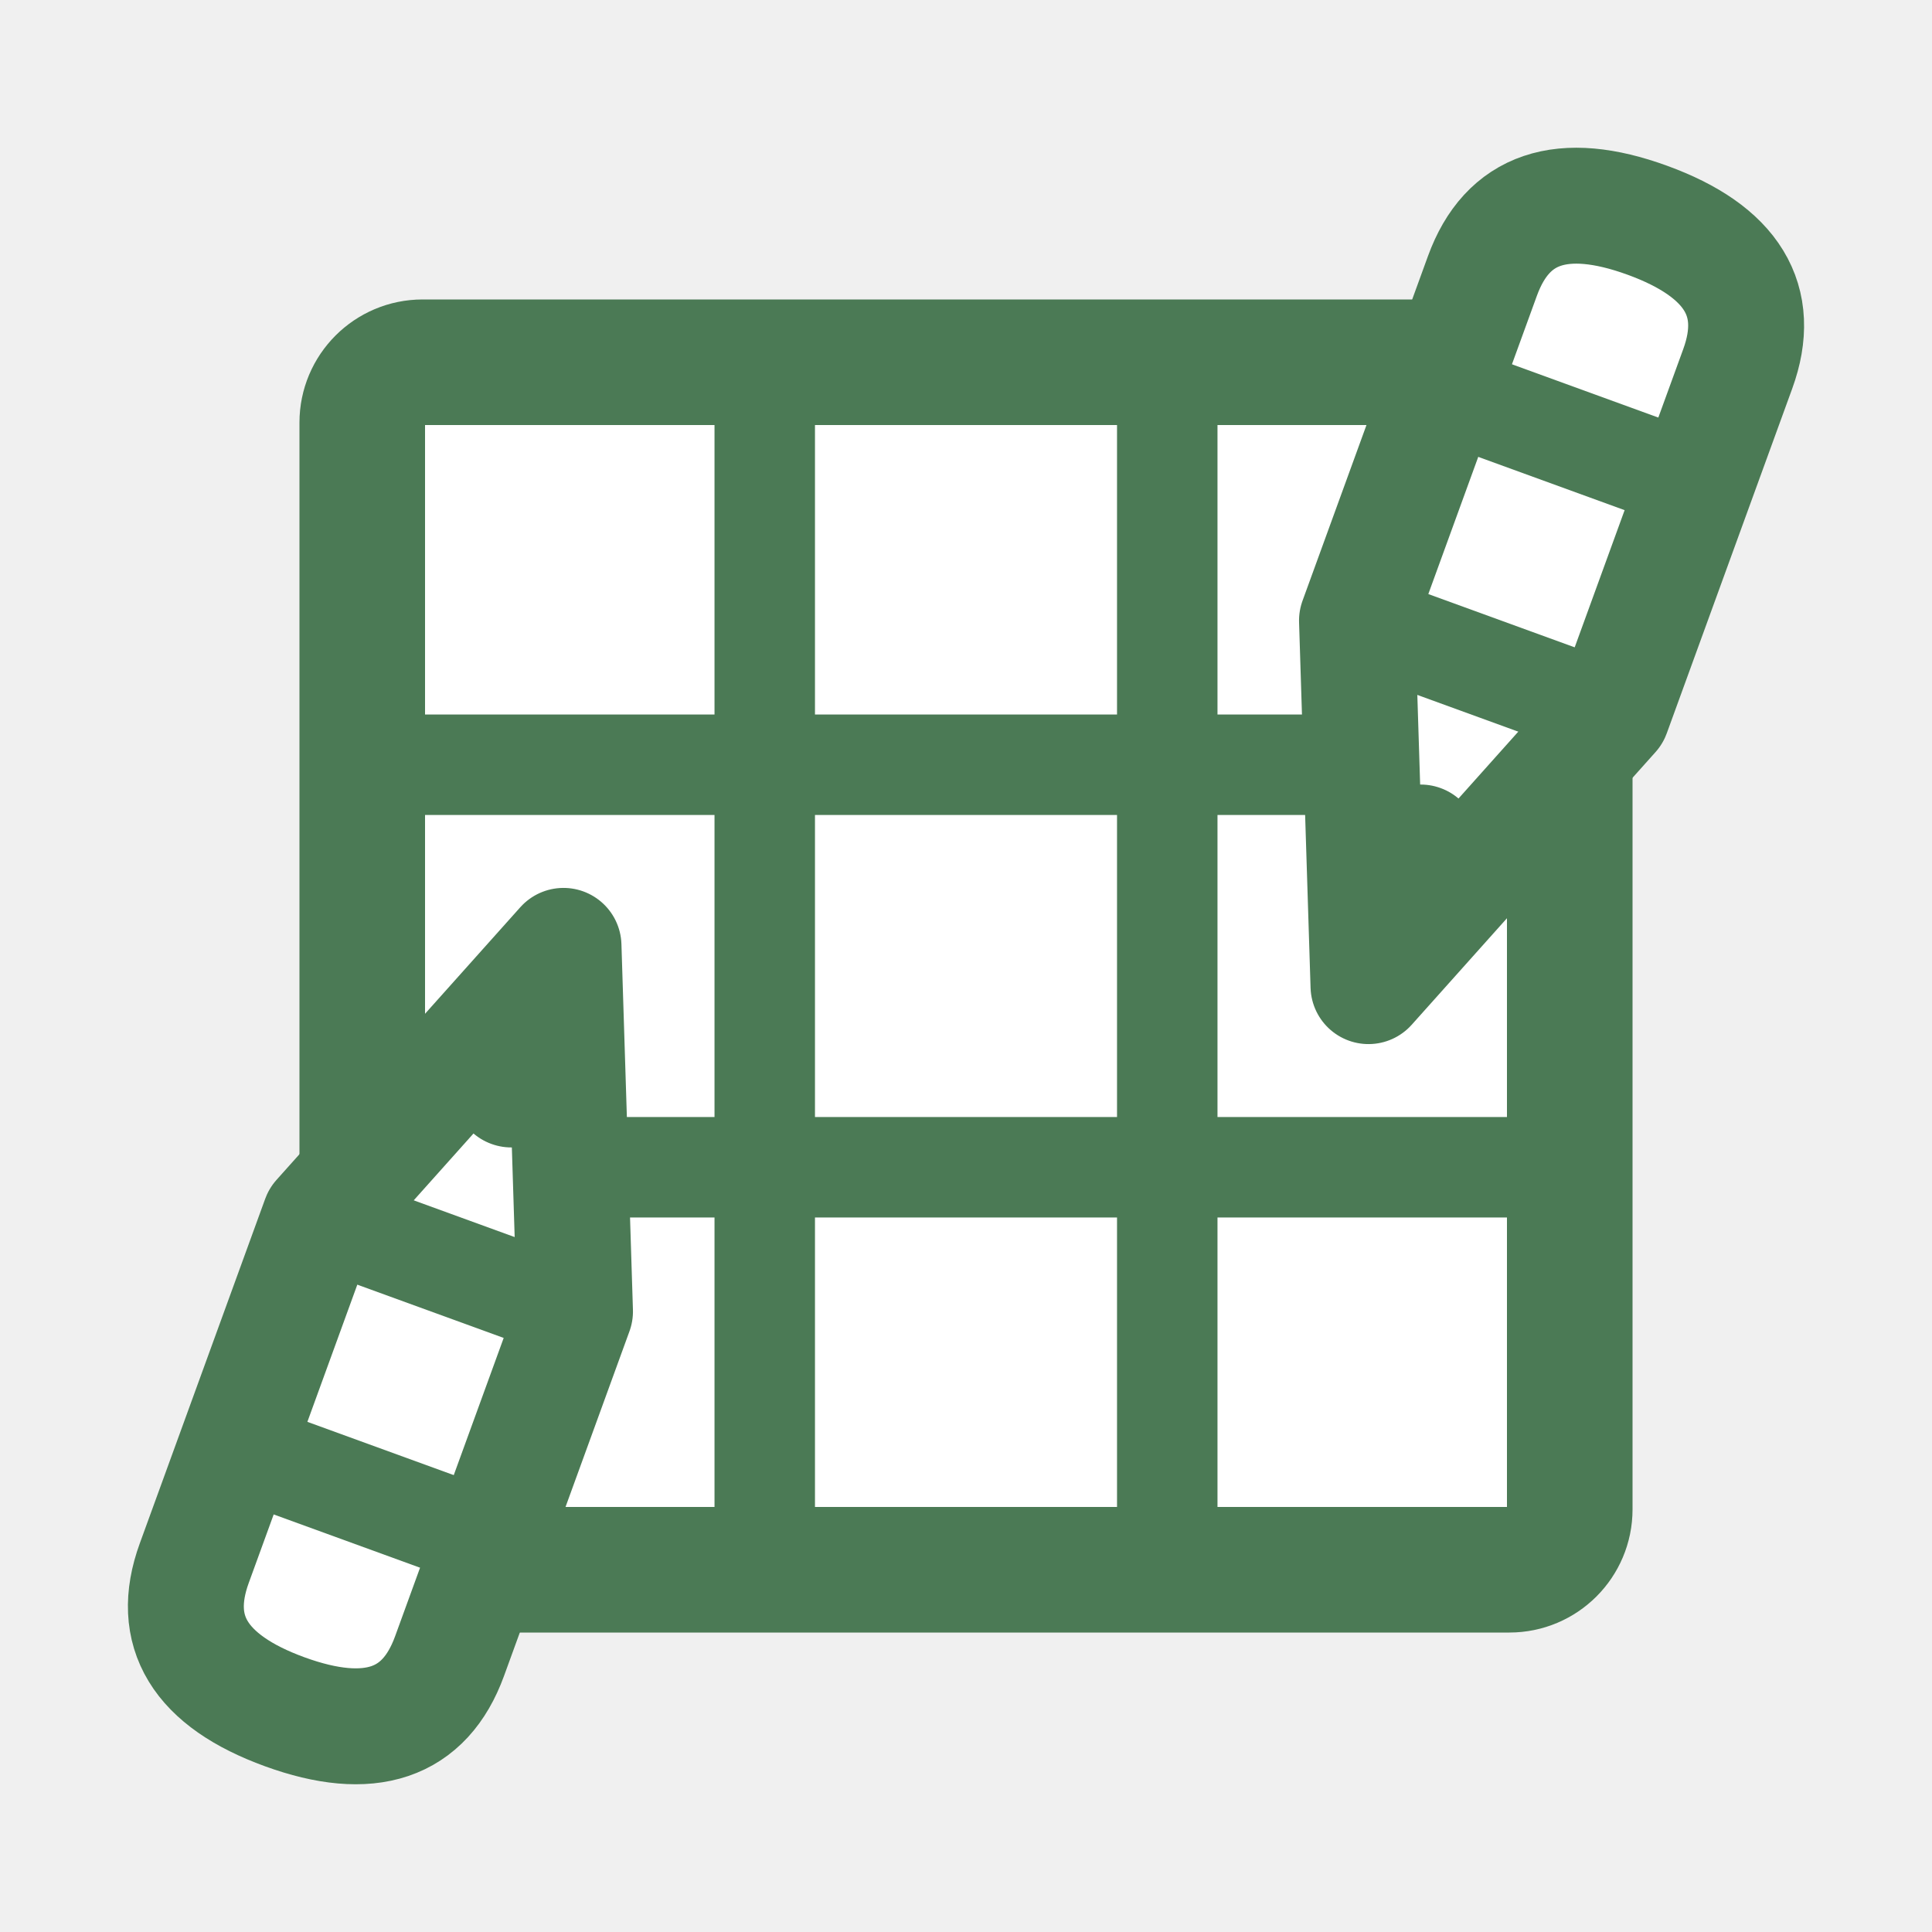
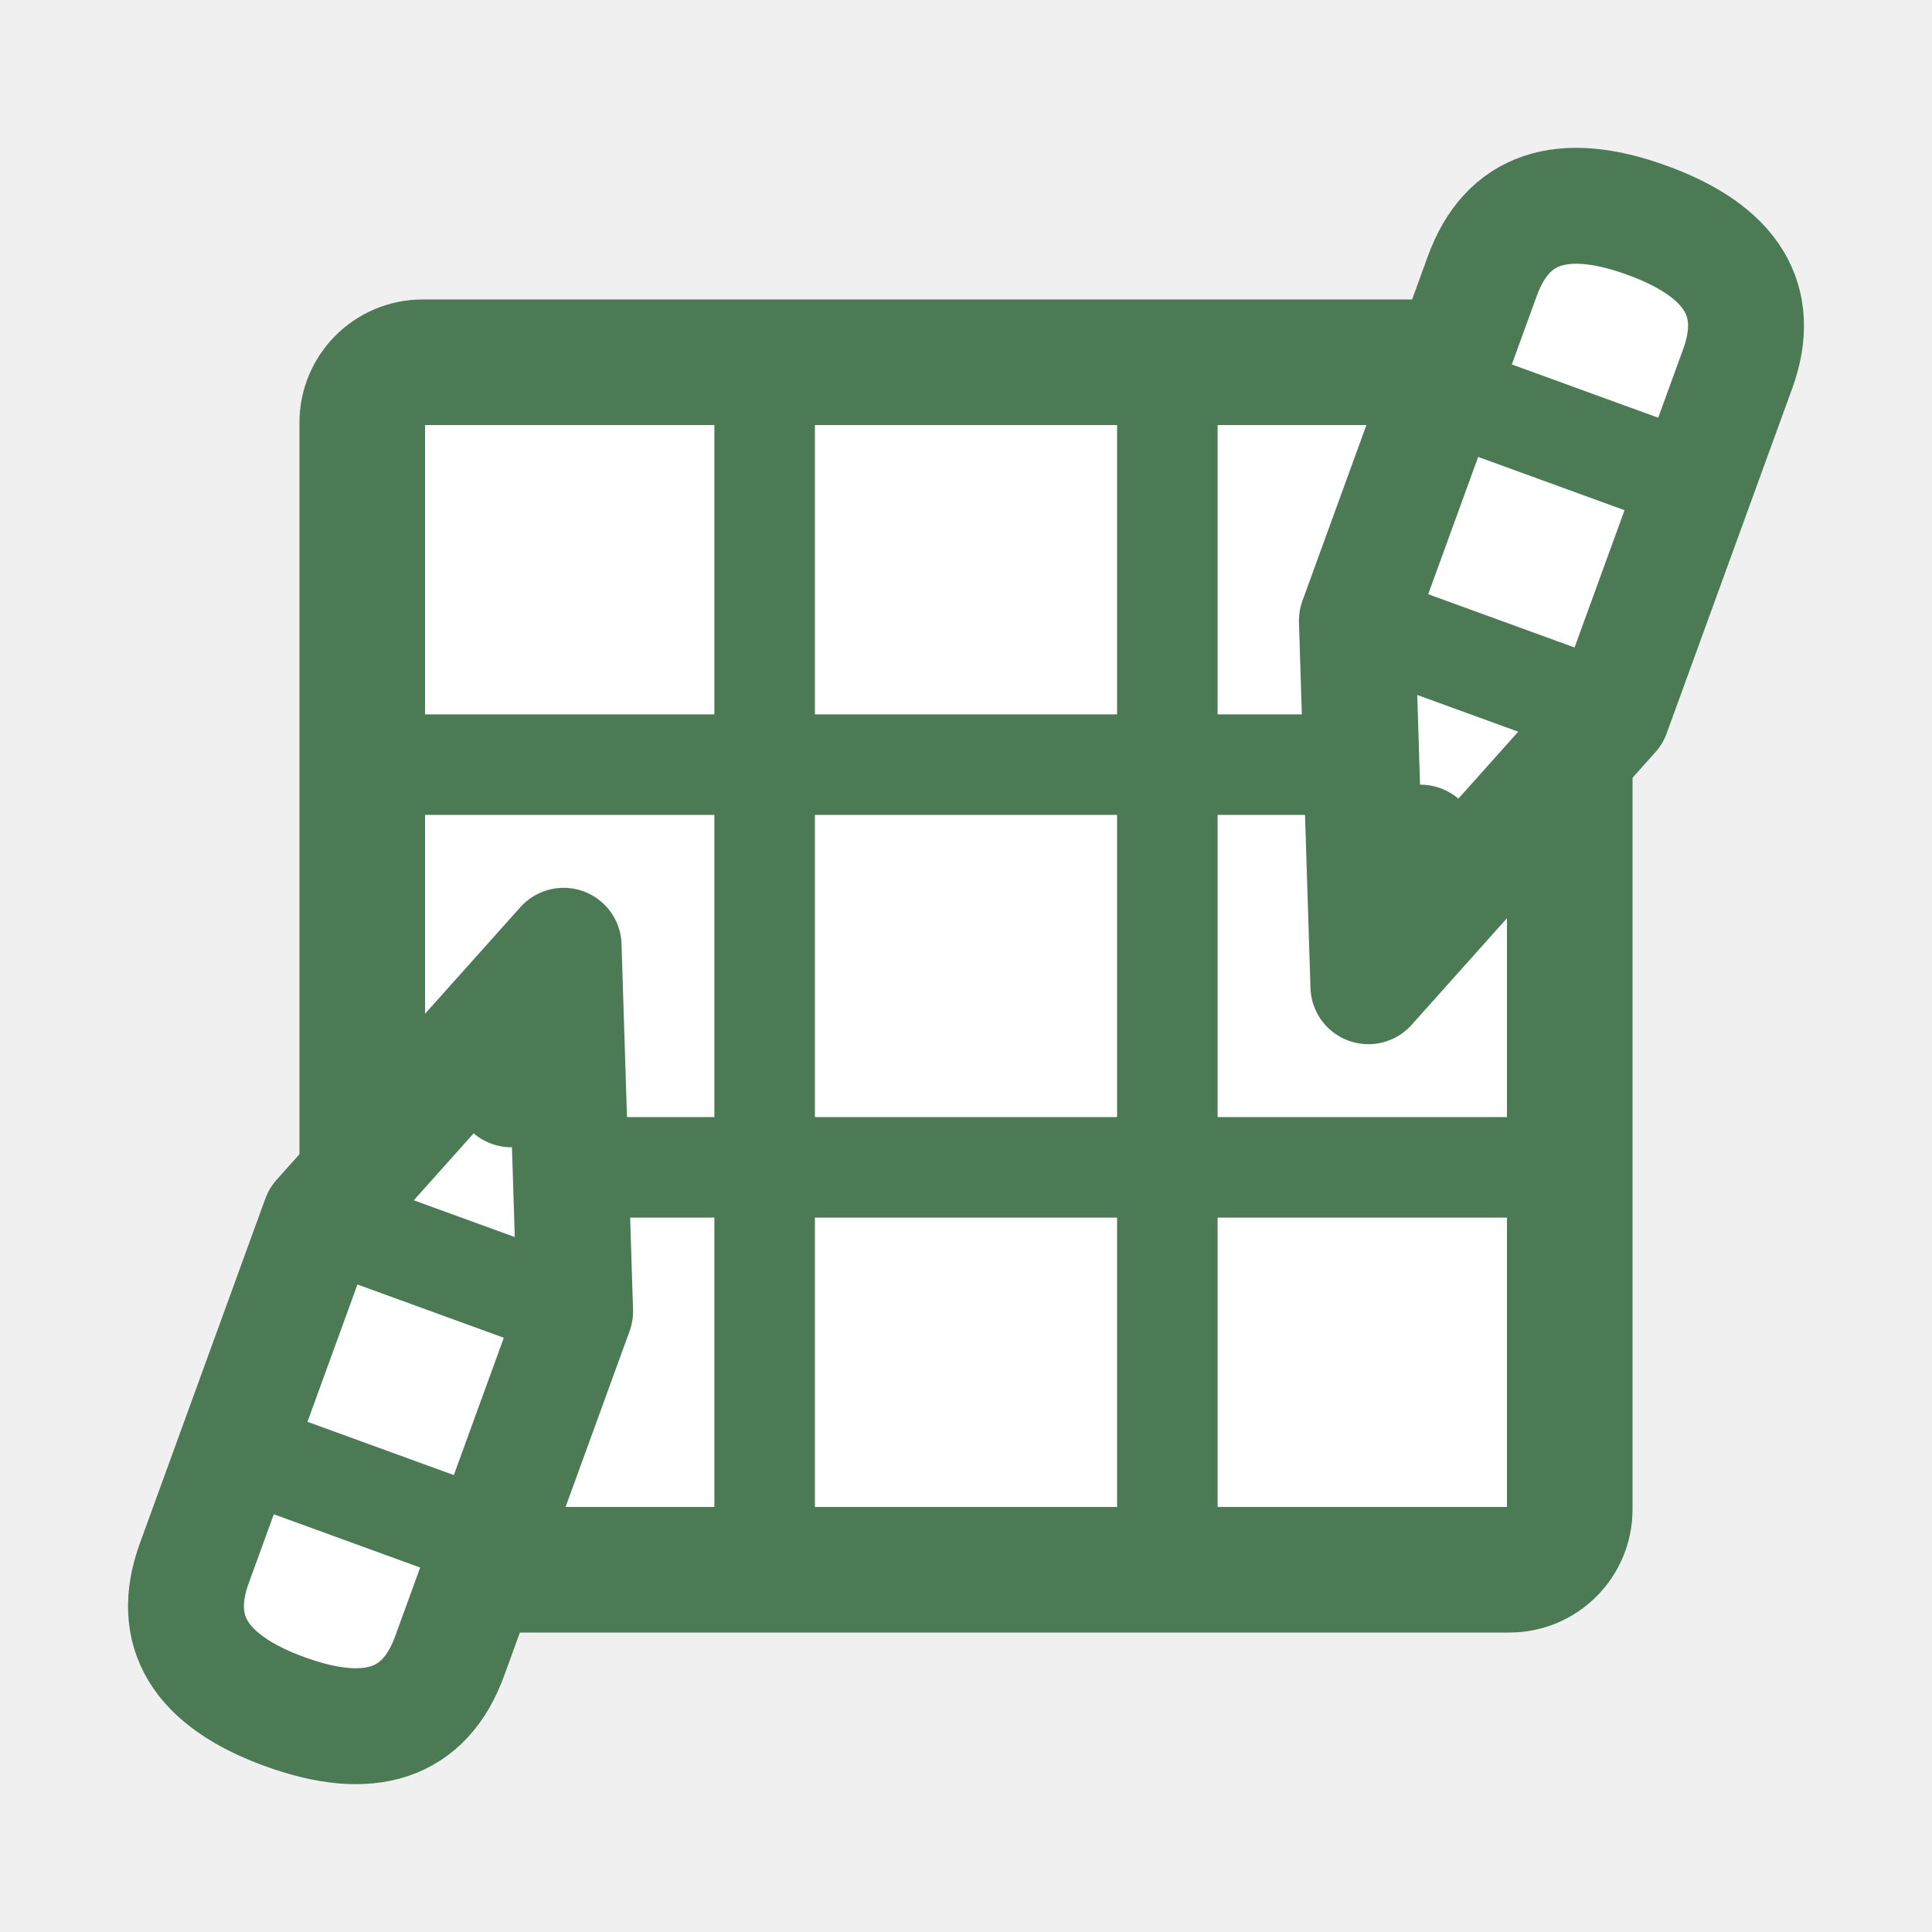
<svg xmlns="http://www.w3.org/2000/svg" viewBox="0 0 64 64">
  <rect x="12" y="12" width="40" height="40" rx="2" fill="#fff" stroke="#4B7A55" stroke-width="4.16" />
-   <line x1="25.333" y1="12" x2="25.333" y2="52" stroke="#4B7A55" stroke-width="3.328" />
-   <line x1="12" y1="25.333" x2="52" y2="25.333" stroke="#4B7A55" stroke-width="3.328" />
-   <line x1="38.667" y1="12" x2="38.667" y2="52" stroke="#4B7A55" stroke-width="3.328" />
-   <line x1="12" y1="38.667" x2="52" y2="38.667" stroke="#4B7A55" stroke-width="3.328" />
-   <g transform="translate(45.33333 32.66667) rotate(-70)">
+   <line x1="25.33" y1="12" x2="25.33" y2="52" stroke="#4B7A55" stroke-width="3.33" />
+   <line x1="12" y1="25.33" x2="52" y2="25.33" stroke="#4B7A55" stroke-width="3.33" />
+   <line x1="38.67" y1="12" x2="38.67" y2="52" stroke="#4B7A55" stroke-width="3.33" />
+   <line x1="12" y1="38.67" x2="52" y2="38.67" stroke="#4B7A55" stroke-width="3.33" />
+   <g transform="translate(45.33 32.67) rotate(-70)">
    <path d="M0 0 L11.25 -4.5 L23.4 -4.5 Q27 -4.5 27 0 Q27 4.5 23.4 4.5 L11.25 4.5 Z" fill="#fff" stroke="#4B7A55" stroke-width="3.84" stroke-linejoin="round" />
-     <line x1="11.25" y1="-4.5" x2="11.25" y2="4.5" stroke="#4B7A55" stroke-width="3.264" />
-     <line x1="19.35" y1="-4.5" x2="19.35" y2="4.5" stroke="#4B7A55" stroke-width="3.264" />
-     <circle cx="5.062" cy="0" r="1.92" fill="#4B7A55" />
+     <line x1="11.25" y1="-4.5" x2="11.25" y2="4.5" stroke="#4B7A55" stroke-width="3.26" />
+     <line x1="19.35" y1="-4.5" x2="19.35" y2="4.5" stroke="#4B7A55" stroke-width="3.26" />
+     <circle cx="5.06" cy="0" r="1.92" fill="#4B7A55" />
  </g>
-   <g transform="translate(18.66667 31.33333) rotate(110)">
+   <g transform="translate(18.67 31.33) rotate(110)">
    <path d="M0 0 L11.25 -4.5 L23.4 -4.5 Q27 -4.5 27 0 Q27 4.5 23.4 4.5 L11.25 4.5 Z" fill="#fff" stroke="#4B7A55" stroke-width="3.84" stroke-linejoin="round" />
-     <line x1="11.25" y1="-4.5" x2="11.25" y2="4.5" stroke="#4B7A55" stroke-width="3.264" />
-     <line x1="19.35" y1="-4.5" x2="19.35" y2="4.5" stroke="#4B7A55" stroke-width="3.264" />
-     <circle cx="5.062" cy="0" r="1.92" fill="#4B7A55" />
+     <line x1="11.25" y1="-4.5" x2="11.25" y2="4.5" stroke="#4B7A55" stroke-width="3.26" />
+     <line x1="19.35" y1="-4.5" x2="19.35" y2="4.5" stroke="#4B7A55" stroke-width="3.26" />
+     <circle cx="5.06" cy="0" r="1.92" fill="#4B7A55" />
  </g>
</svg>
